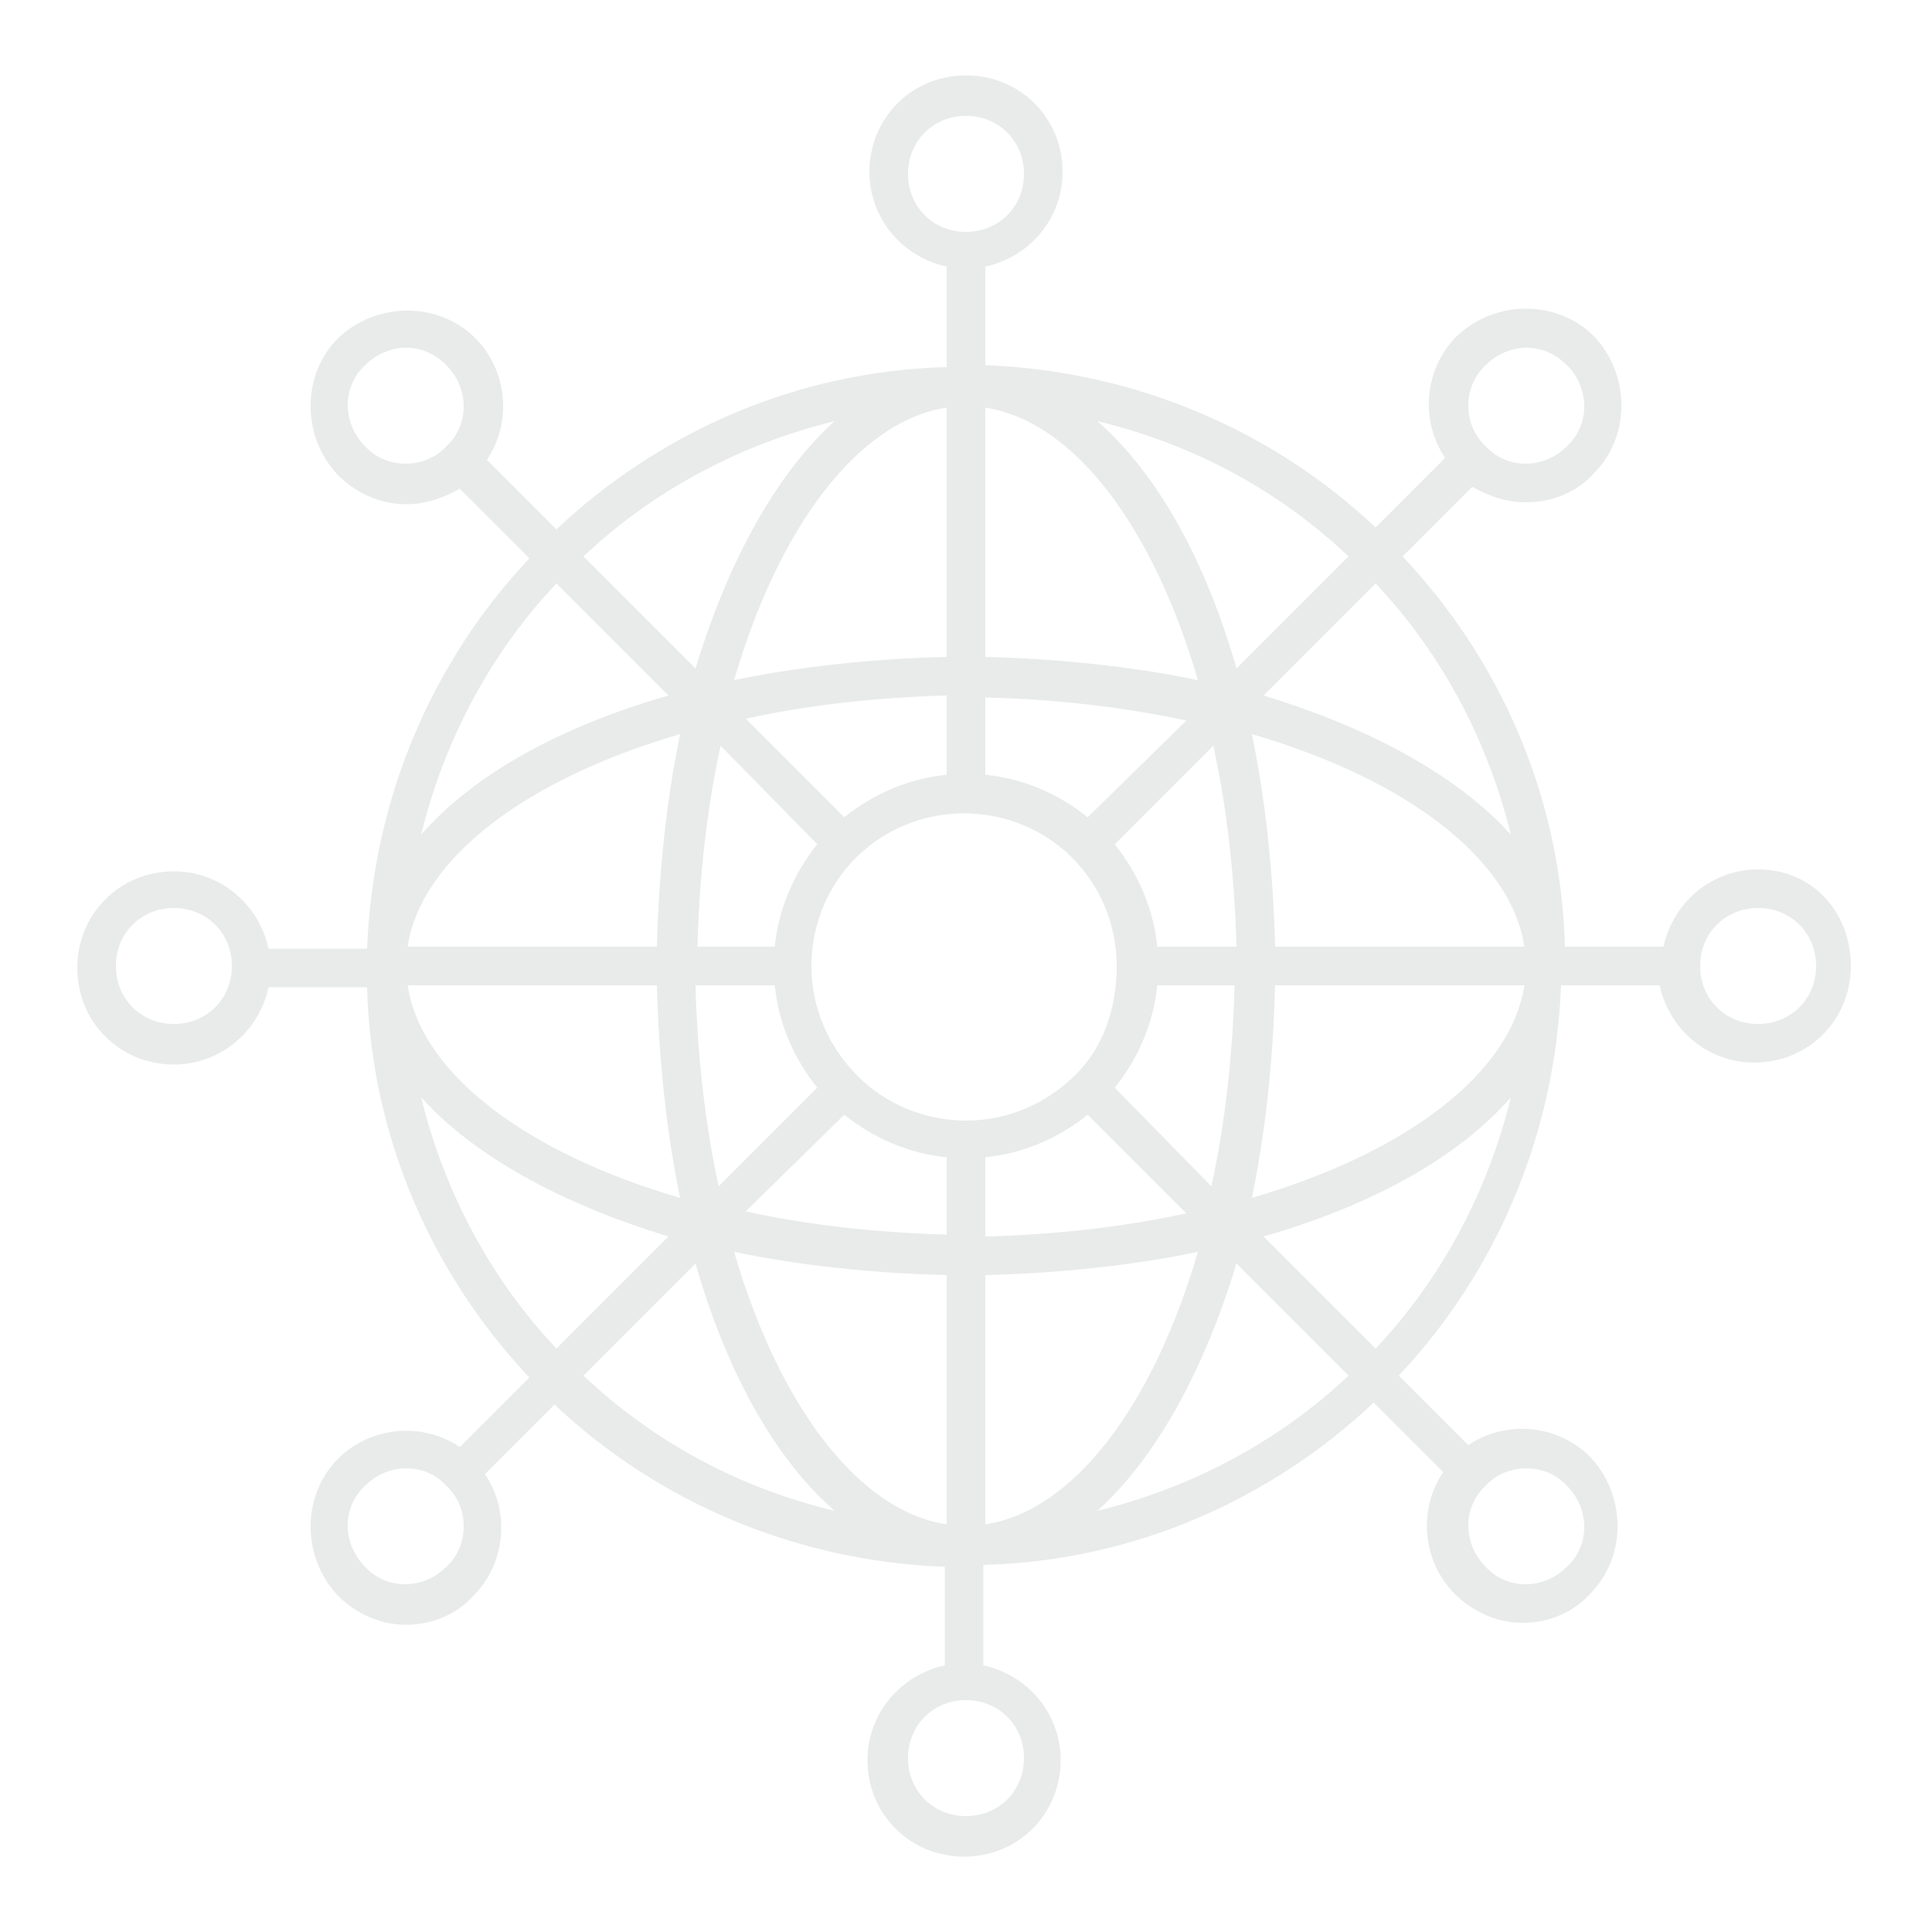
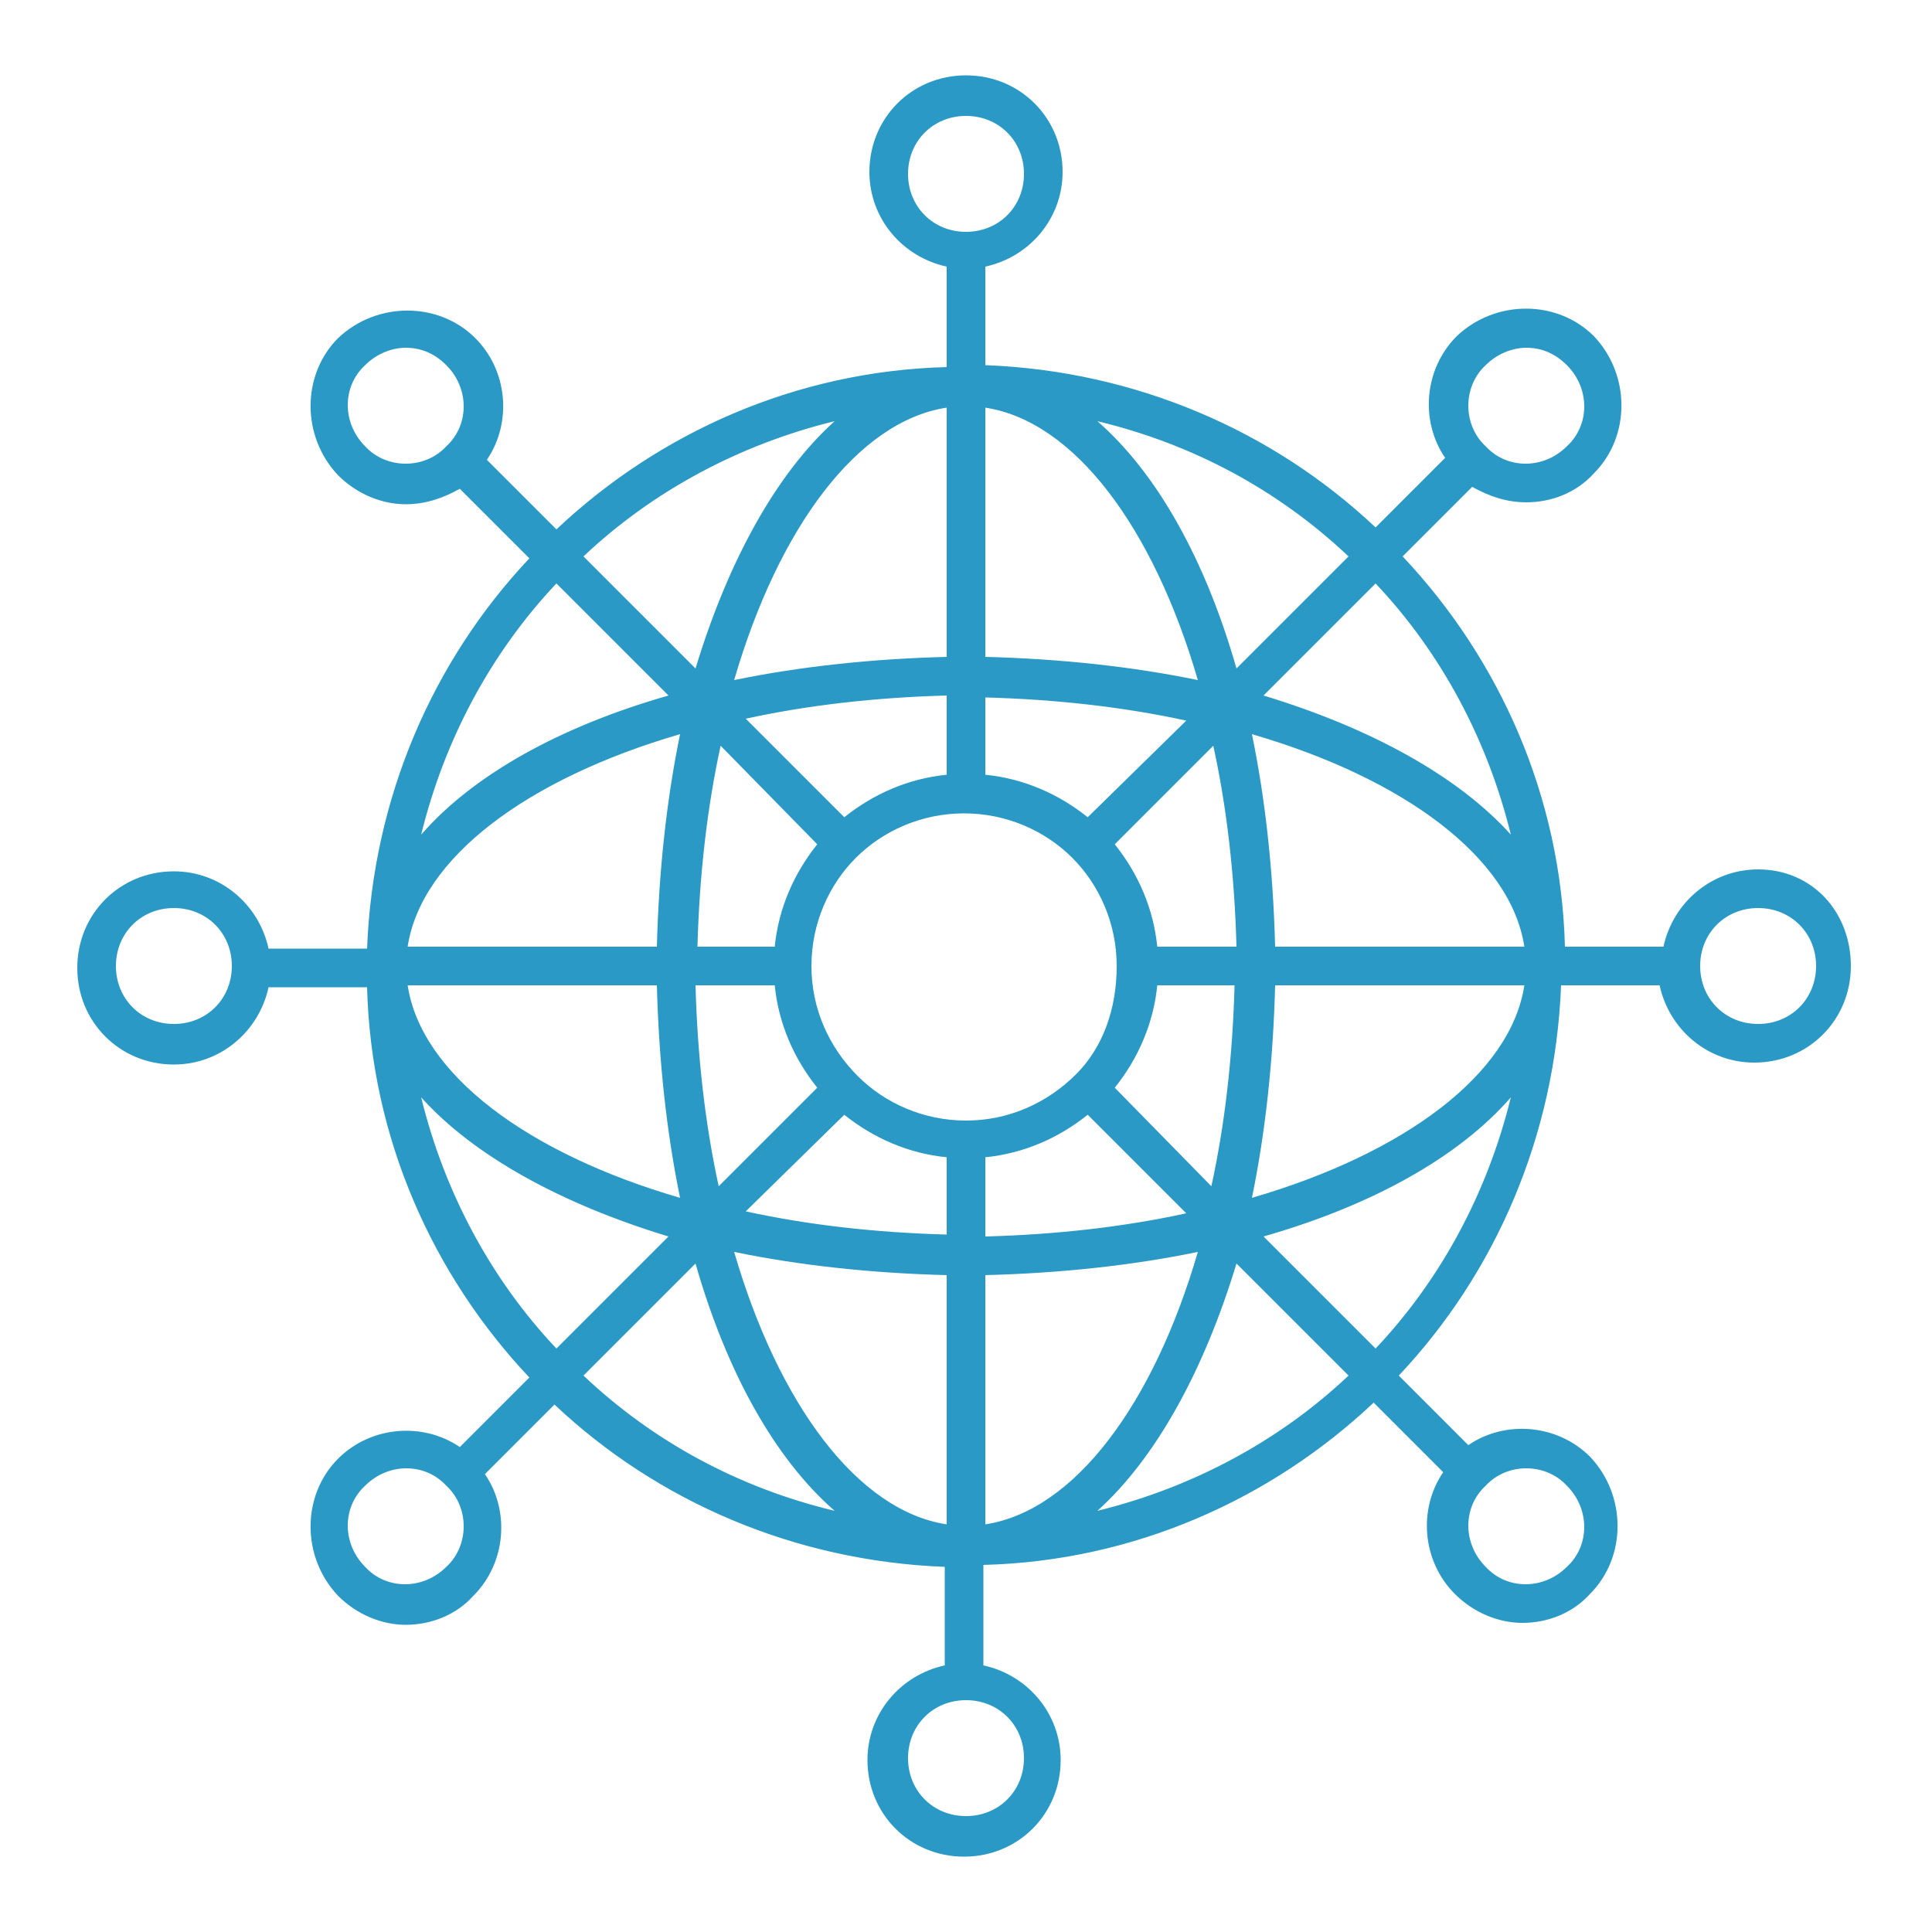
- <svg xmlns="http://www.w3.org/2000/svg" width="100px" height="100px" viewBox="0 0 100 100" style="enable-background:new 0 0 100 100;fill: #e9ebea;" version="1.1" xml:space="preserve">
+ <svg xmlns="http://www.w3.org/2000/svg" width="100px" height="100px" viewBox="0 0 100 100" style="enable-background:new 0 0 100 100;fill: #2a99c6;" version="1.1" xml:space="preserve">
  <g id="network">
    <path d="M91,45c-2.4,0-4.4,1.7-4.9,4H81c-0.2-7.8-3.4-14.9-8.4-20.2l3.6-3.6C77.1,25.7,78,26,79,26c1.3,0,2.6-0.5,3.5-1.5   c1.9-1.9,1.9-5.1,0-7.1c-1.9-1.9-5.1-1.9-7.1,0c-1.7,1.7-1.9,4.4-0.6,6.3l-3.6,3.6c-5.3-5-12.4-8.1-20.2-8.4v-5.1   c2.3-0.5,4-2.5,4-4.9c0-2.8-2.2-5-5-5s-5,2.2-5,5c0,2.4,1.7,4.4,4,4.9V19c-7.8,0.2-14.9,3.4-20.2,8.4l-3.6-3.6   c1.3-1.9,1.1-4.6-0.6-6.3c-1.9-1.9-5.1-1.9-7.1,0c-1.9,1.9-1.9,5.1,0,7.1c1,1,2.3,1.5,3.5,1.5c1,0,1.9-0.3,2.8-0.8l3.6,3.6   c-5,5.3-8.1,12.4-8.4,20.2h-5.1c-0.5-2.3-2.5-4-4.9-4c-2.8,0-5,2.2-5,5s2.2,5,5,5c2.4,0,4.4-1.7,4.9-4H19   c0.2,7.8,3.4,14.9,8.4,20.2l-3.6,3.6c-1.9-1.3-4.6-1.1-6.3,0.6c-1.9,1.9-1.9,5.1,0,7.1c1,1,2.3,1.5,3.5,1.5c1.3,0,2.6-0.5,3.5-1.5   c1.7-1.7,1.9-4.4,0.6-6.3l3.6-3.6c5.3,5,12.4,8.1,20.2,8.4v5.1c-2.3,0.5-4,2.5-4,4.9c0,2.8,2.2,5,5,5s5-2.2,5-5   c0-2.4-1.7-4.4-4-4.9V81c7.8-0.2,14.9-3.4,20.2-8.4l3.6,3.6c-1.3,1.9-1.1,4.6,0.6,6.3c1,1,2.3,1.5,3.5,1.5c1.3,0,2.6-0.5,3.5-1.5   c1.9-1.9,1.9-5.1,0-7.1c-1.7-1.7-4.4-1.9-6.3-0.6l-3.6-3.6c5-5.3,8.1-12.4,8.4-20.2h5.1c0.5,2.3,2.5,4,4.9,4c2.8,0,5-2.2,5-5   S93.8,45,91,45z M51,78.9V66c3.9-0.1,7.6-0.5,11-1.2C59.7,72.7,55.6,78.2,51,78.9z M49,21.1V34c-3.9,0.1-7.6,0.5-11,1.2   C40.3,27.3,44.4,21.8,49,21.1z M66,49c-0.1-3.9-0.5-7.6-1.2-11c7.9,2.3,13.4,6.4,14.1,11H66z M55.7,55.6   C55.7,55.7,55.7,55.7,55.7,55.6C55.7,55.7,55.7,55.7,55.7,55.6C54.2,57.1,52.2,58,50,58s-4.2-0.9-5.6-2.3c0,0,0,0,0,0s0,0,0,0   C42.9,54.2,42,52.2,42,50s0.9-4.2,2.3-5.6c0,0,0,0,0,0s0,0,0,0c1.4-1.4,3.4-2.3,5.6-2.3s4.2,0.9,5.6,2.3c0,0,0,0,0,0s0,0,0,0   c1.4,1.4,2.3,3.4,2.3,5.6S57.1,54.2,55.7,55.6z M56.3,42.3c-1.5-1.2-3.3-2-5.3-2.2v-4c3.7,0.1,7.2,0.5,10.4,1.2L56.3,42.3z    M49,40.1c-2,0.2-3.8,1-5.3,2.2l-5.1-5.1c3.2-0.7,6.7-1.1,10.4-1.2V40.1z M42.3,43.7c-1.2,1.5-2,3.3-2.2,5.3h-4   c0.1-3.7,0.5-7.2,1.2-10.4L42.3,43.7z M40.1,51c0.2,2,1,3.8,2.2,5.3l-5.1,5.1c-0.7-3.2-1.1-6.7-1.2-10.4H40.1z M43.7,57.7   c1.5,1.2,3.3,2,5.3,2.2v4c-3.7-0.1-7.2-0.5-10.4-1.2L43.7,57.7z M51,59.9c2-0.2,3.8-1,5.3-2.2l5.1,5.1c-3.2,0.7-6.7,1.1-10.4,1.2   V59.9z M57.7,56.3c1.2-1.5,2-3.3,2.2-5.3h4c-0.1,3.7-0.5,7.2-1.2,10.4L57.7,56.3z M59.9,49c-0.2-2-1-3.8-2.2-5.3l5.1-5.1   c0.7,3.2,1.1,6.7,1.2,10.4H59.9z M51,34V21.1c4.6,0.7,8.7,6.2,11,14.1C58.6,34.5,54.9,34.1,51,34z M34,49H21.1   c0.7-4.6,6.2-8.7,14.1-11C34.5,41.4,34.1,45.1,34,49z M34,51c0.1,3.9,0.5,7.6,1.2,11c-7.9-2.3-13.4-6.4-14.1-11H34z M49,66v12.9   c-4.6-0.7-8.7-6.2-11-14.1C41.4,65.5,45.1,65.9,49,66z M66,51h12.9c-0.7,4.6-6.2,8.7-14.1,11C65.5,58.6,65.9,54.9,66,51z M65.4,36   l5.8-5.8c3.4,3.6,5.8,8.1,7,13C75.5,40.2,71,37.7,65.4,36z M64,34.6c-1.6-5.6-4.1-10.1-7.2-12.8c5,1.2,9.4,3.6,13,7L64,34.6z    M36,34.6l-5.8-5.8c3.6-3.4,8.1-5.8,13-7C40.2,24.5,37.7,29,36,34.6z M28.8,30.2l5.8,5.8c-5.6,1.6-10.1,4.1-12.8,7.2   C23,38.3,25.4,33.8,28.8,30.2z M34.6,64l-5.8,5.8c-3.4-3.6-5.8-8.1-7-13C24.5,59.8,29,62.3,34.6,64z M36,65.4   c1.6,5.6,4.1,10.1,7.2,12.8c-5-1.2-9.4-3.6-13-7L36,65.4z M64,65.4l5.8,5.8c-3.6,3.4-8.1,5.8-13,7C59.8,75.5,62.3,71,64,65.4z    M71.2,69.8L65.4,64c5.6-1.6,10.1-4.1,12.8-7.2C77,61.7,74.6,66.2,71.2,69.8z M76.9,18.9c0.6-0.6,1.4-0.9,2.1-0.9   c0.8,0,1.5,0.3,2.1,0.9c1.2,1.2,1.2,3.1,0,4.2c-1.2,1.2-3.1,1.2-4.2,0C75.7,22,75.7,20,76.9,18.9z M47,9c0-1.7,1.3-3,3-3s3,1.3,3,3   s-1.3,3-3,3S47,10.7,47,9z M18.9,23.1c-1.2-1.2-1.2-3.1,0-4.2c0.6-0.6,1.4-0.9,2.1-0.9c0.8,0,1.5,0.3,2.1,0.9   c1.2,1.2,1.2,3.1,0,4.2C22,24.3,20,24.3,18.9,23.1z M9,53c-1.7,0-3-1.3-3-3s1.3-3,3-3s3,1.3,3,3S10.7,53,9,53z M23.1,81.1   c-1.2,1.2-3.1,1.2-4.2,0c-1.2-1.2-1.2-3.1,0-4.2c1.2-1.2,3.1-1.2,4.2,0C24.3,78,24.3,80,23.1,81.1z M53,91c0,1.7-1.3,3-3,3   s-3-1.3-3-3s1.3-3,3-3S53,89.3,53,91z M81.1,76.9c1.2,1.2,1.2,3.1,0,4.2c-1.2,1.2-3.1,1.2-4.2,0c-1.2-1.2-1.2-3.1,0-4.2   C78,75.7,80,75.7,81.1,76.9z M91,53c-1.7,0-3-1.3-3-3s1.3-3,3-3s3,1.3,3,3S92.7,53,91,53z" />
  </g>
  <g id="connection" />
  <g id="page" />
  <g id="support" />
  <g id="configuration" />
  <g id="cloud_storage" />
  <g id="password" />
  <g id="search_engine" />
  <g id="history" />
  <g id="SEO" />
  <g id="optimization" />
  <g id="backlink" />
  <g id="performance" />
  <g id="analytics" />
  <g id="security" />
  <g id="dark_web" />
  <g id="video_player" />
  <g id="upload_download" />
  <g id="incognito_tab" />
  <g id="bookmark" />
</svg>
